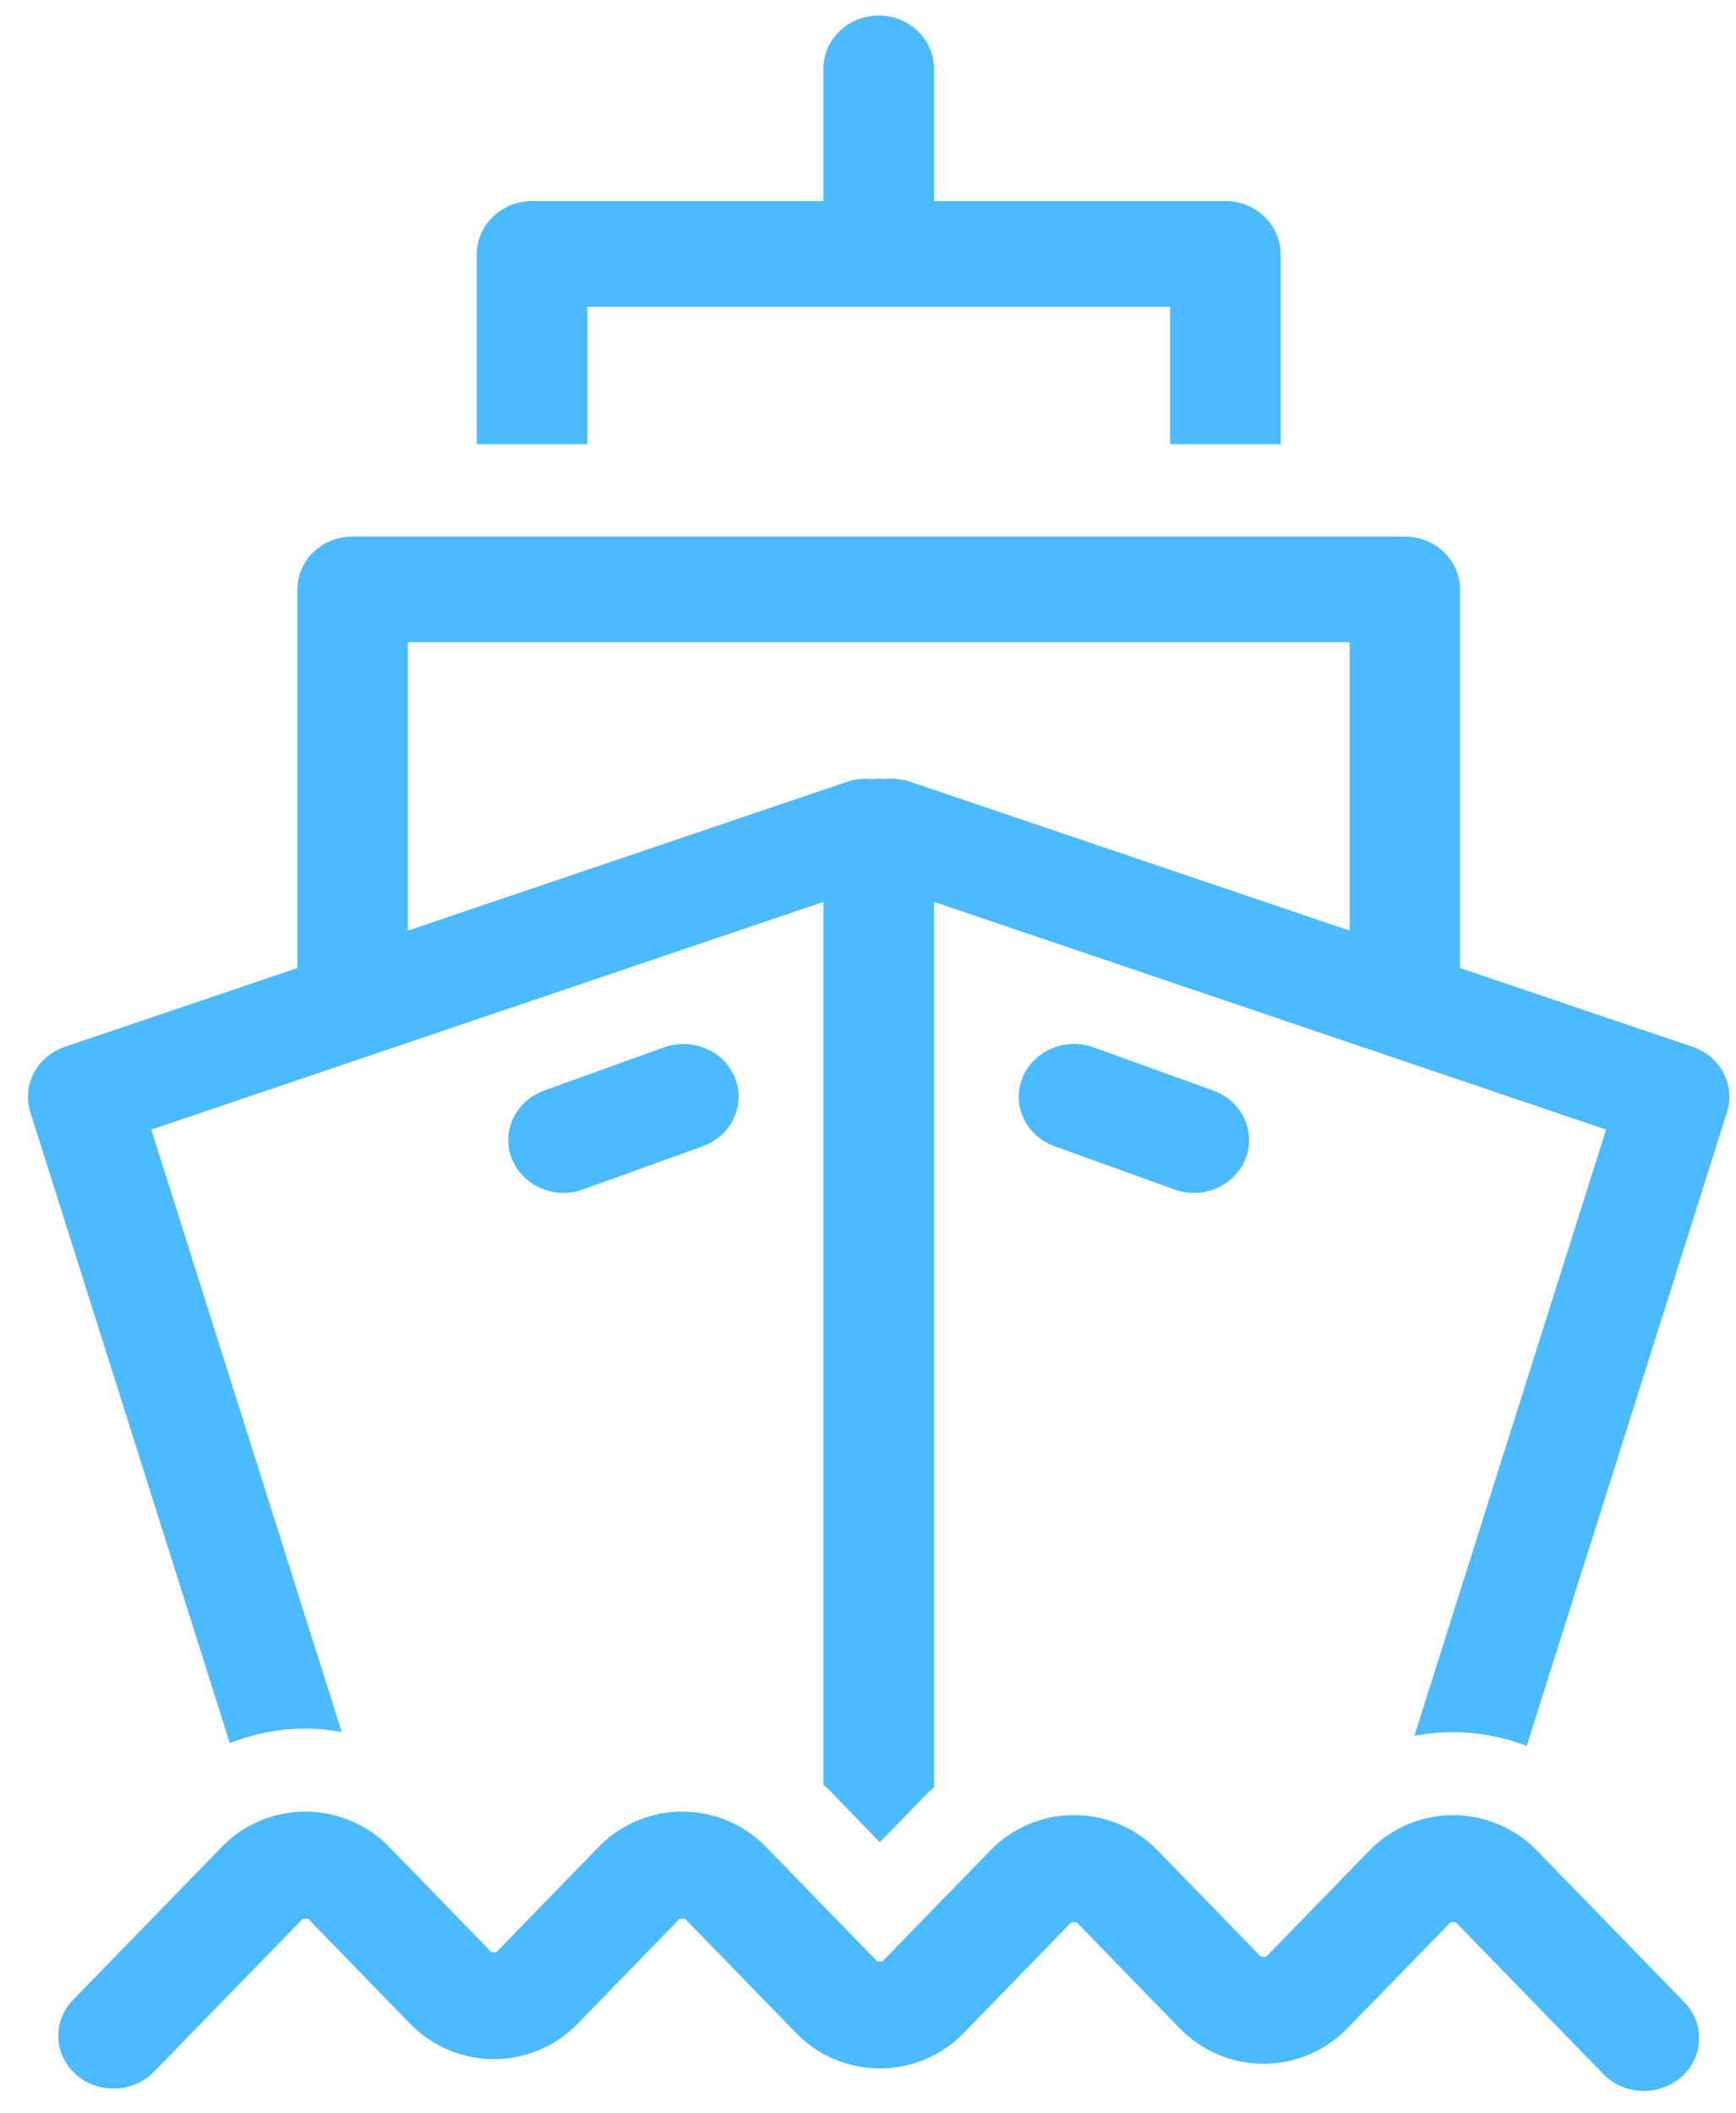
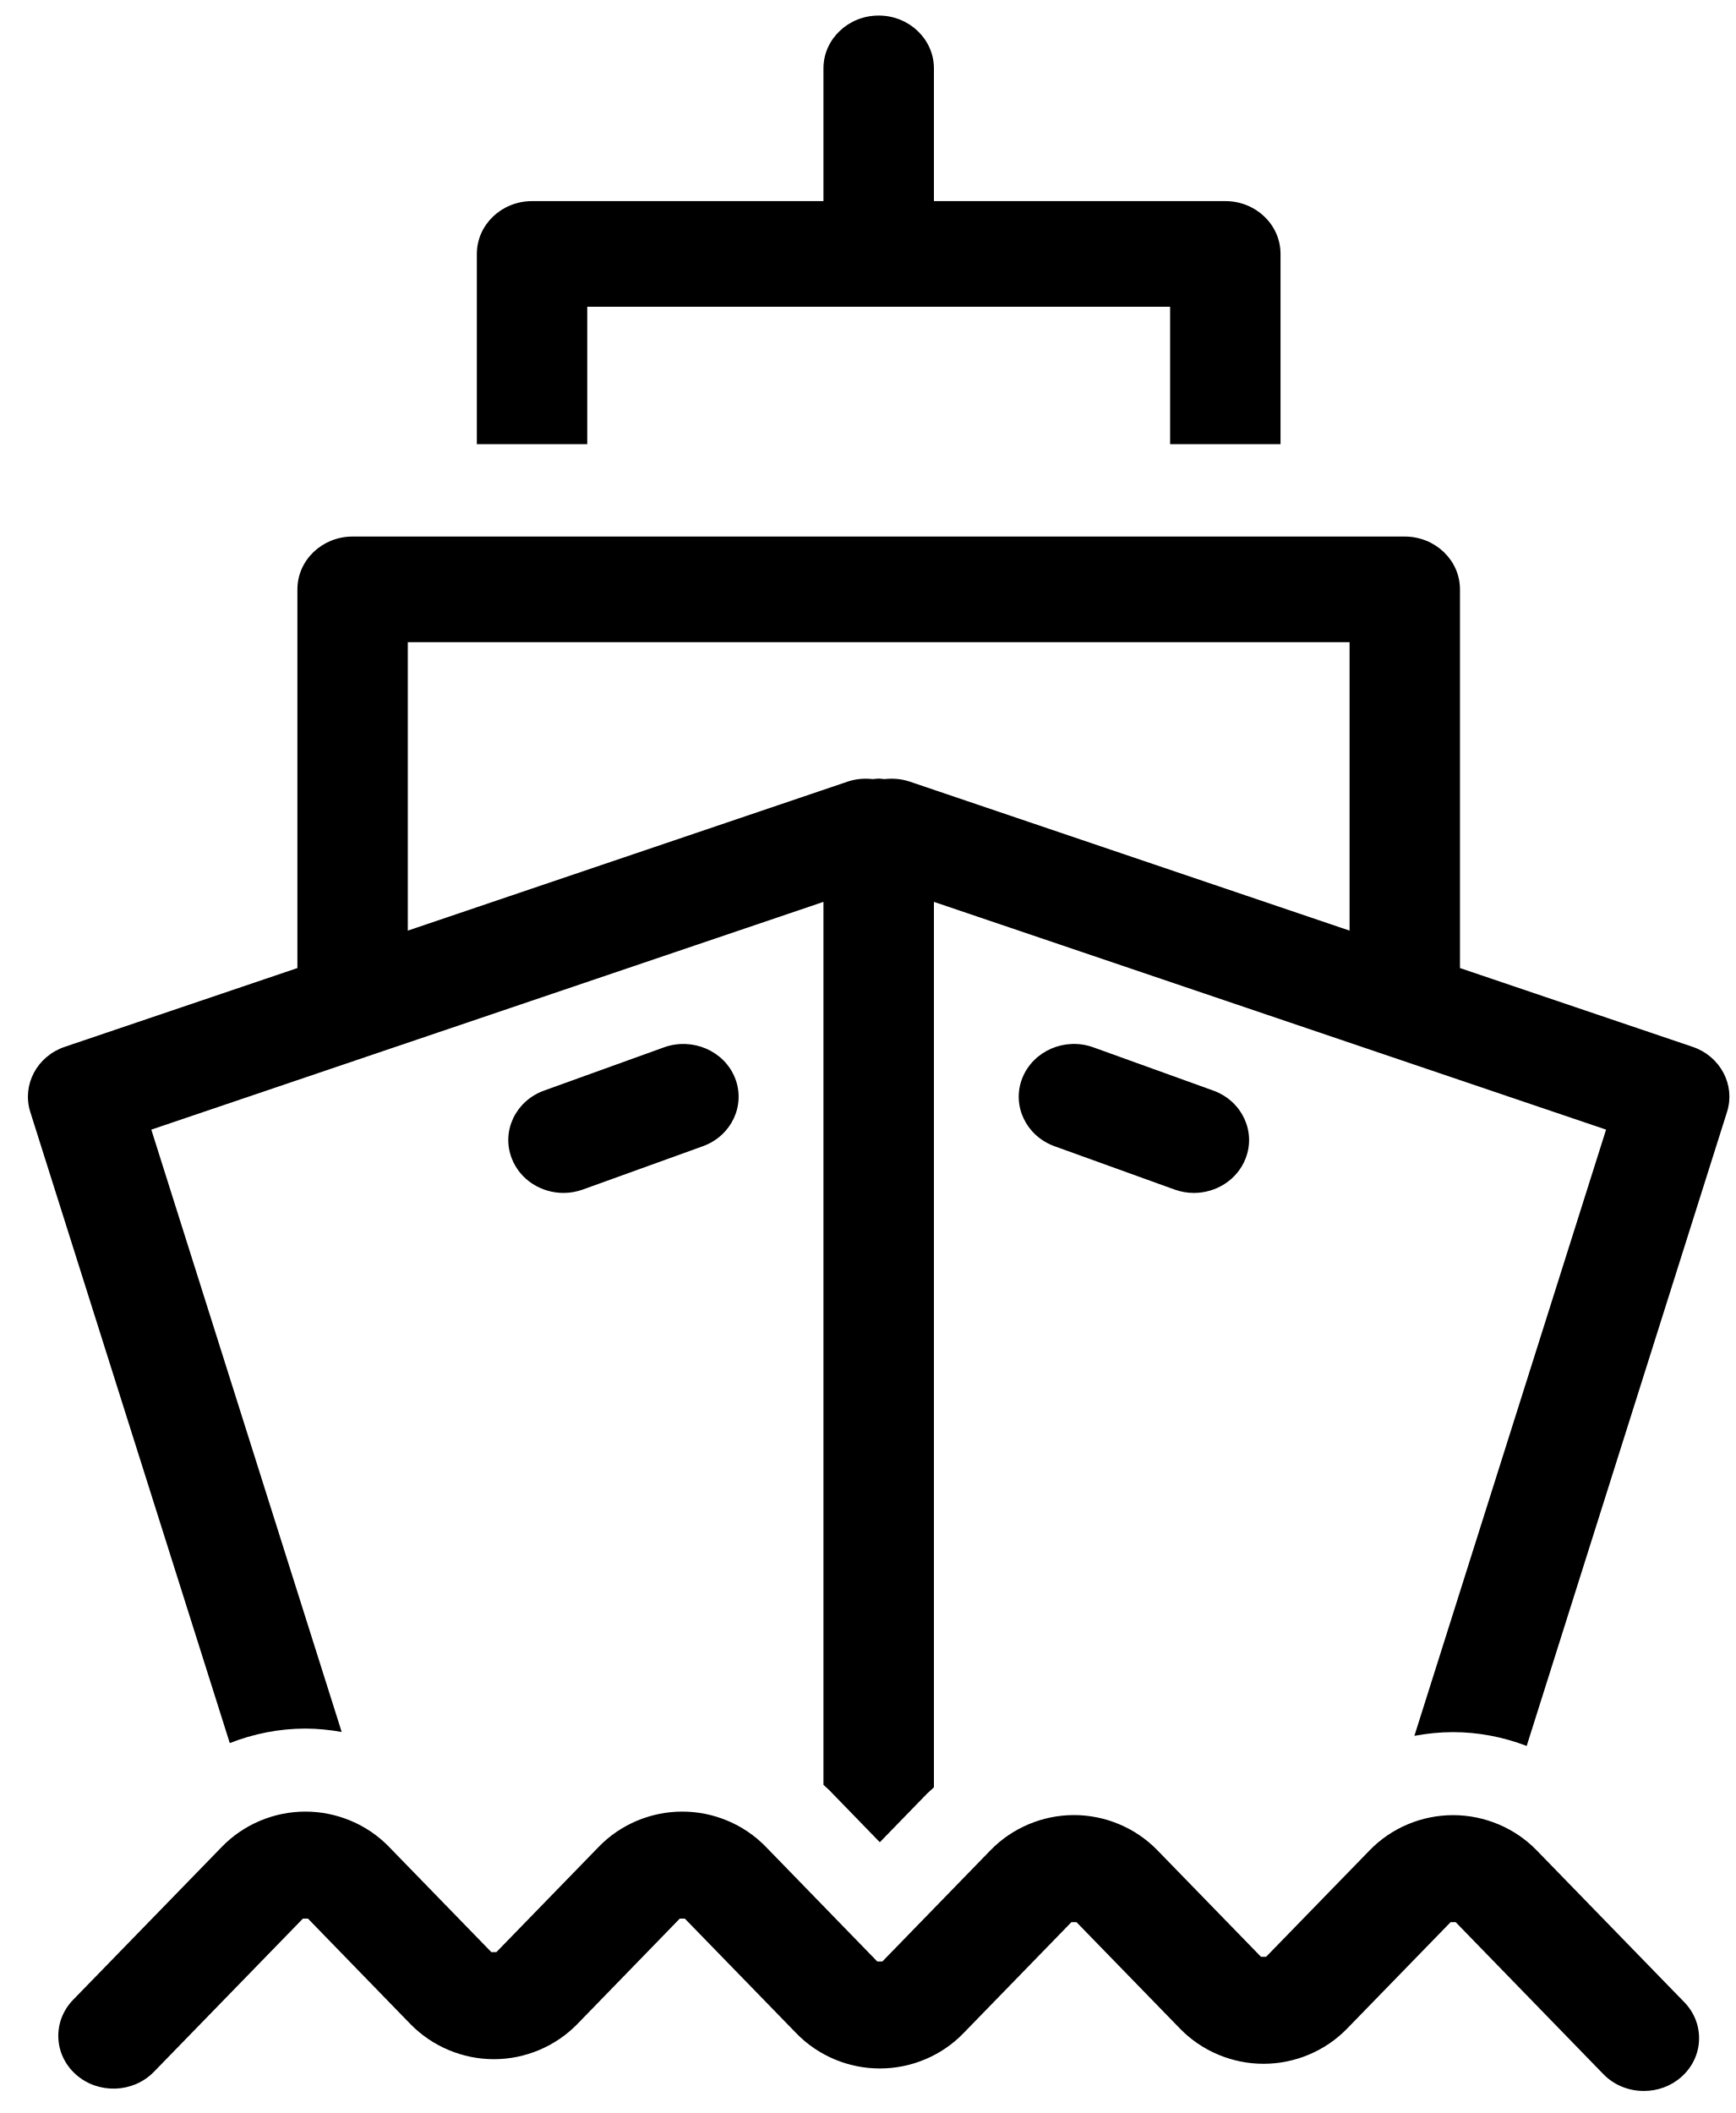
<svg xmlns="http://www.w3.org/2000/svg" width="23px" height="28px" viewBox="0 0 23 28" version="1.1">
  <defs />
  <g id="Template" stroke="none" stroke-width="1" fill="none" fill-rule="evenodd">
-     <g id="LG-(-1050-)" transform="translate(-144, -376)" fill="#4CBAFF">
+     <g id="LG-(-1050-)" transform="translate(-144, -376)" fill="#000">
      <g id="SELECT_TRANSPORTE_HOME" transform="translate(121, 359)">
        <g id="Group-Copy-8" transform="translate(23, 17)">
          <path d="M5.404,12.332 L5.404,8.51 L17.884,8.51 L17.884,12.332 L12.054,10.357 C11.944,10.32 11.831,10.312 11.722,10.324 L11.644,10.317 L11.565,10.324 C11.457,10.312 11.344,10.32 11.234,10.357 L5.404,12.332 L5.404,12.332 Z M22.43,13.872 L19.347,12.828 L19.347,7.81 C19.347,7.424 19.019,7.11 18.615,7.11 L4.672,7.11 C4.268,7.11 3.941,7.424 3.941,7.81 L3.941,12.828 L0.858,13.872 C0.489,13.997 0.289,14.377 0.401,14.734 L3.045,23.098 C3.362,22.974 3.701,22.906 4.047,22.906 C4.209,22.906 4.37,22.923 4.528,22.951 L2.005,14.969 L10.912,11.951 L10.912,23.651 L10.989,23.722 L11.659,24.412 L12.284,23.769 L12.376,23.684 L12.376,11.951 L21.283,14.969 L18.743,23.002 C18.911,22.971 19.082,22.953 19.255,22.953 C19.592,22.953 19.922,23.018 20.231,23.136 L22.886,14.734 C22.999,14.377 22.798,13.997 22.43,13.872 L22.43,13.872 Z" id="Fill-76" />
          <path d="M7.782,4.065 L15.506,4.065 L15.506,5.886 L16.969,5.886 L16.969,3.365 C16.969,2.978 16.642,2.665 16.238,2.665 L12.376,2.665 L12.376,0.906 C12.376,0.52 12.048,0.206 11.644,0.206 C11.24,0.206 10.912,0.52 10.912,0.906 L10.912,2.665 L7.051,2.665 C6.647,2.665 6.319,2.978 6.319,3.365 L6.319,5.886 L7.782,5.886 L7.782,4.065" id="Fill-77" />
          <path d="M7.467,15.808 C7.554,15.808 7.641,15.793 7.726,15.762 L9.314,15.189 C9.693,15.052 9.883,14.648 9.741,14.287 C9.598,13.925 9.176,13.743 8.798,13.879 L7.209,14.452 C6.831,14.589 6.64,14.993 6.783,15.354 C6.893,15.635 7.172,15.808 7.467,15.808" id="Fill-78" />
          <path d="M15.562,15.762 C15.647,15.793 15.735,15.808 15.82,15.808 C16.116,15.808 16.395,15.635 16.505,15.354 C16.648,14.993 16.457,14.589 16.079,14.452 L14.49,13.879 C14.112,13.742 13.69,13.925 13.547,14.287 C13.404,14.648 13.596,15.052 13.974,15.189 L15.562,15.762" id="Fill-79" />
          <path d="M20.362,24.518 C20.074,24.222 19.672,24.053 19.256,24.053 L19.256,24.053 C18.84,24.053 18.438,24.222 18.151,24.518 L16.778,25.93 L16.71,25.93 L15.337,24.518 C15.05,24.222 14.647,24.052 14.232,24.052 C13.816,24.052 13.413,24.222 13.126,24.518 L11.693,25.992 L11.625,25.992 L10.147,24.471 C9.859,24.175 9.457,24.006 9.042,24.006 C8.626,24.006 8.223,24.175 7.936,24.471 L6.578,25.868 L6.511,25.868 L5.153,24.471 C4.866,24.175 4.462,24.006 4.047,24.006 C3.632,24.006 3.229,24.175 2.942,24.471 L0.969,26.5 C0.693,26.784 0.71,27.227 1.006,27.49 C1.302,27.753 1.765,27.737 2.04,27.454 L4.014,25.424 L4.081,25.424 L5.439,26.822 C5.727,27.117 6.13,27.287 6.545,27.287 C6.96,27.287 7.363,27.117 7.65,26.822 L9.008,25.424 L9.075,25.424 L10.554,26.945 C10.841,27.241 11.244,27.41 11.659,27.41 L11.66,27.41 C12.075,27.41 12.478,27.241 12.764,26.946 L14.198,25.471 L14.265,25.471 L15.639,26.884 C15.926,27.179 16.329,27.348 16.744,27.348 C17.159,27.348 17.562,27.179 17.849,26.884 L19.223,25.471 L19.29,25.471 L21.247,27.485 C21.392,27.634 21.587,27.708 21.784,27.708 C21.962,27.708 22.141,27.647 22.282,27.521 C22.578,27.258 22.595,26.815 22.32,26.532 L20.362,24.518" id="Fill-80" />
        </g>
      </g>
    </g>
  </g>
</svg>
